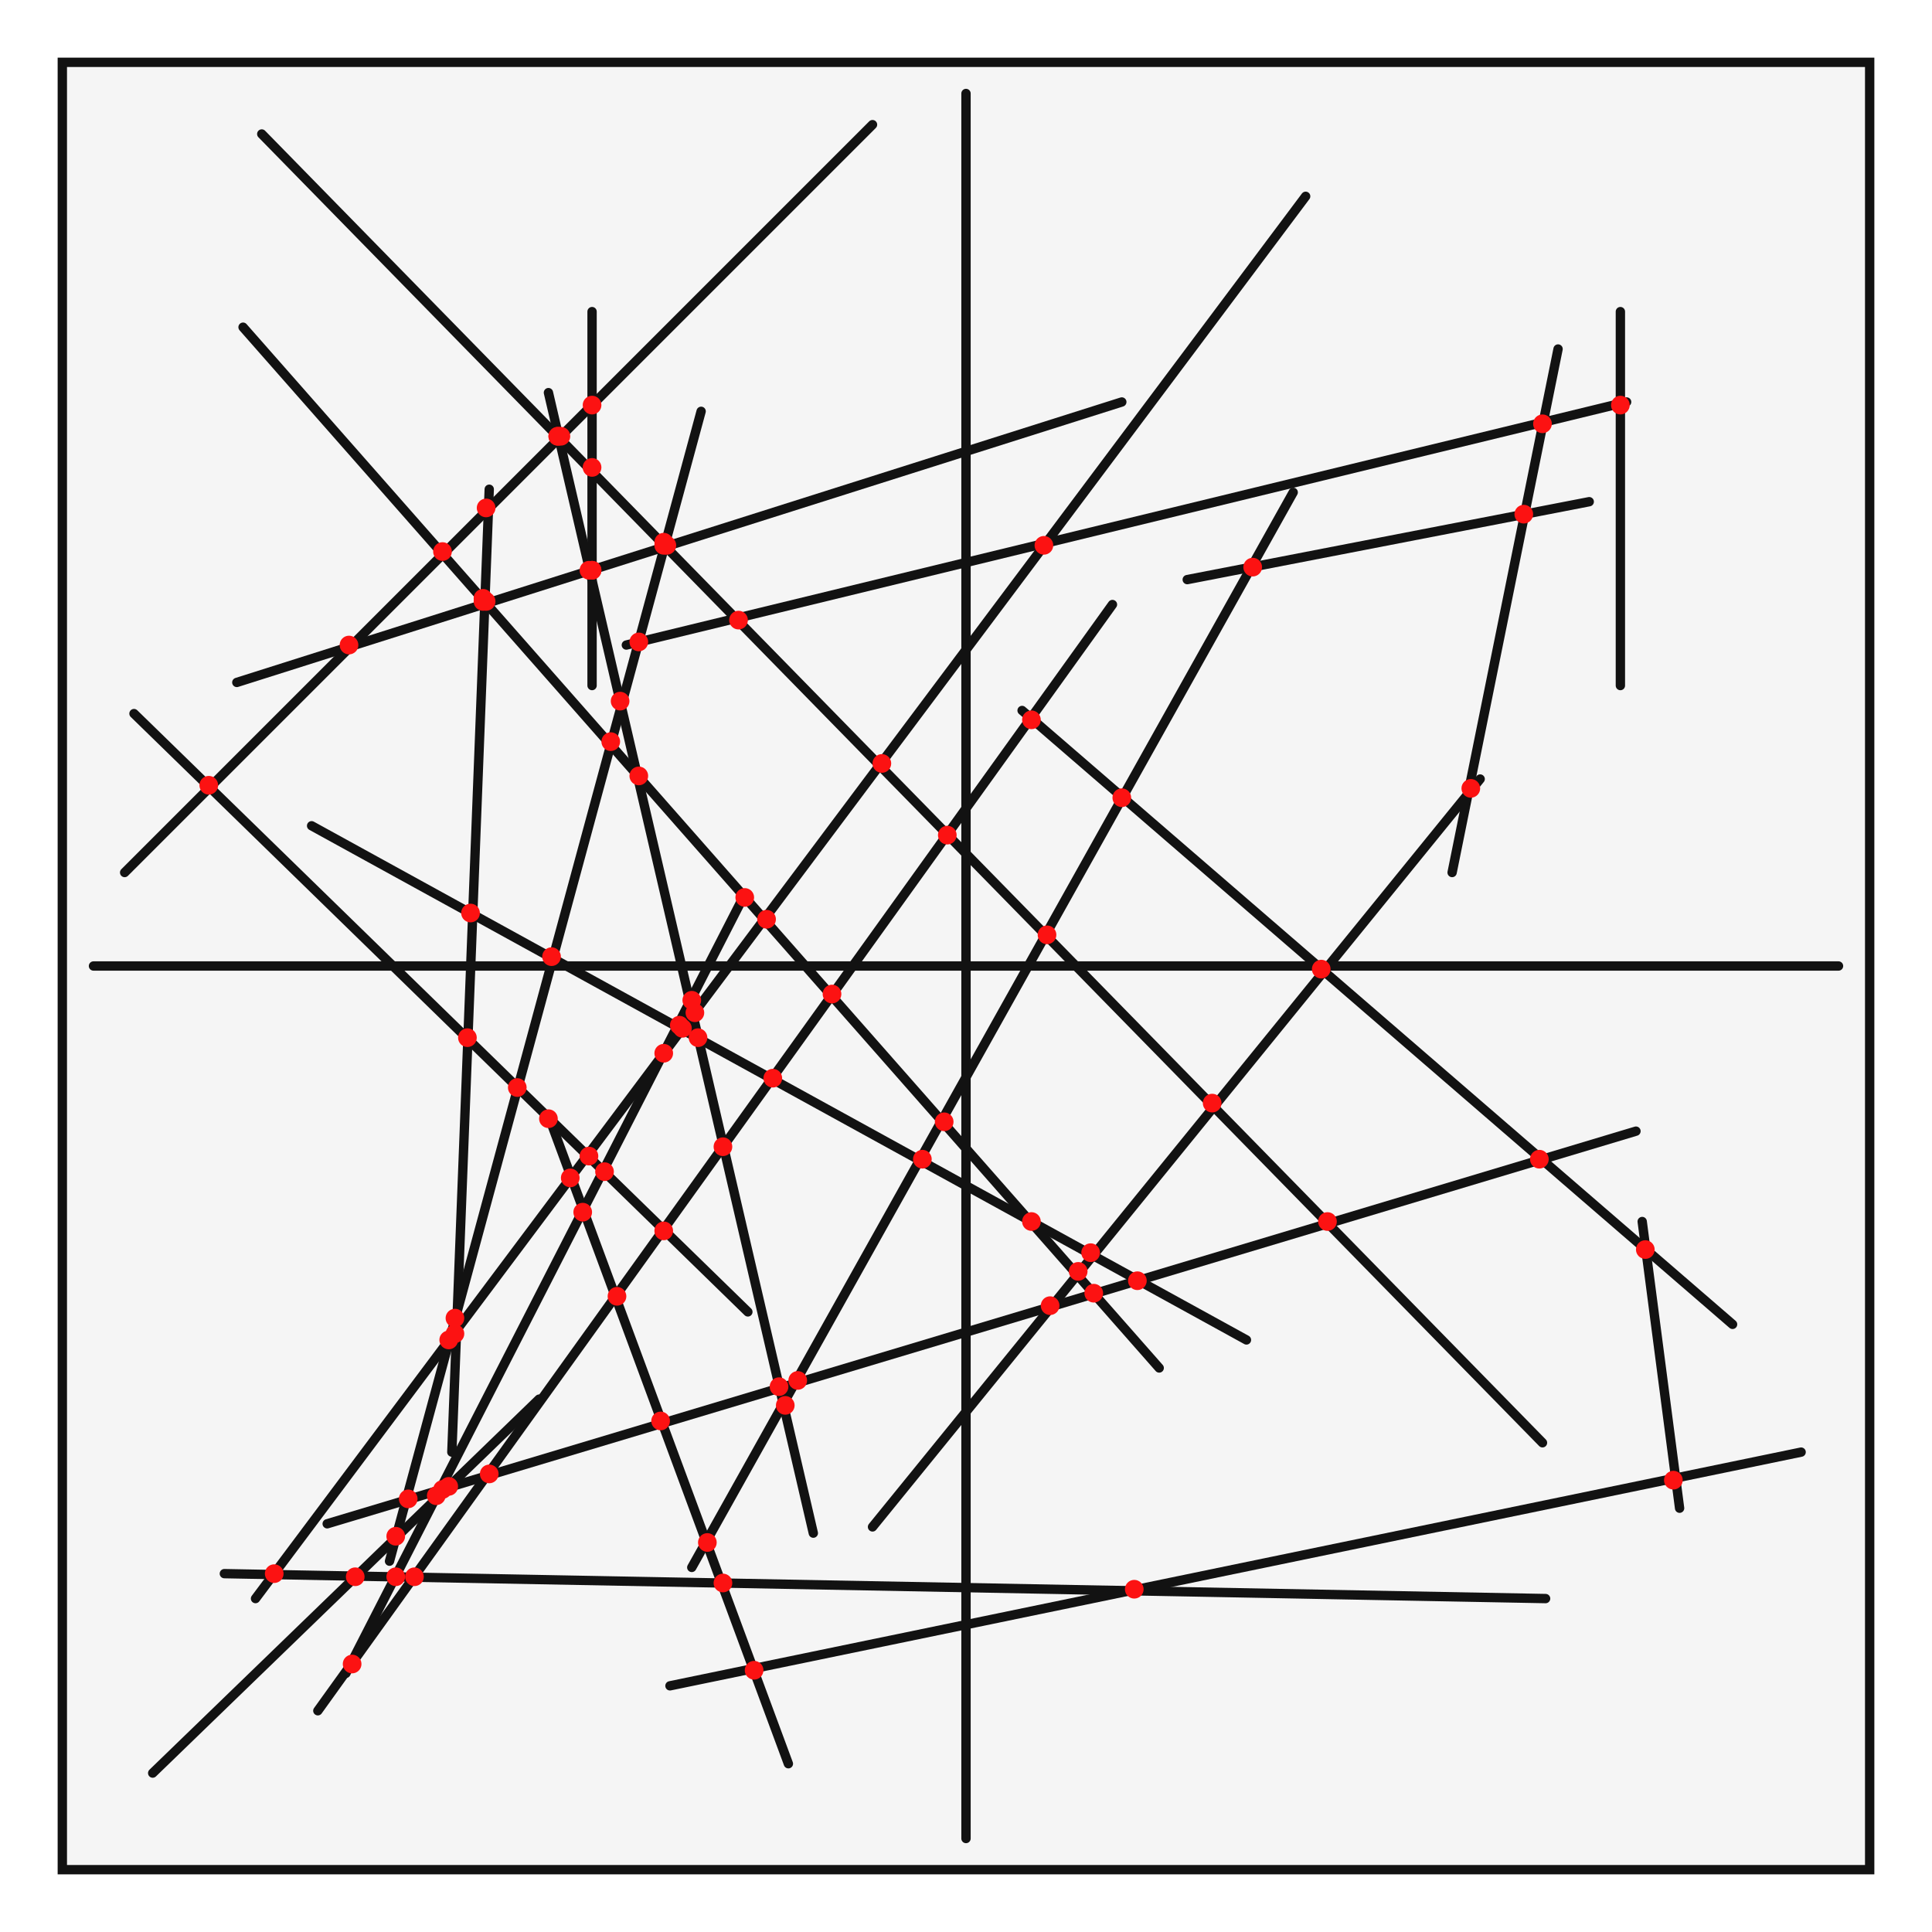
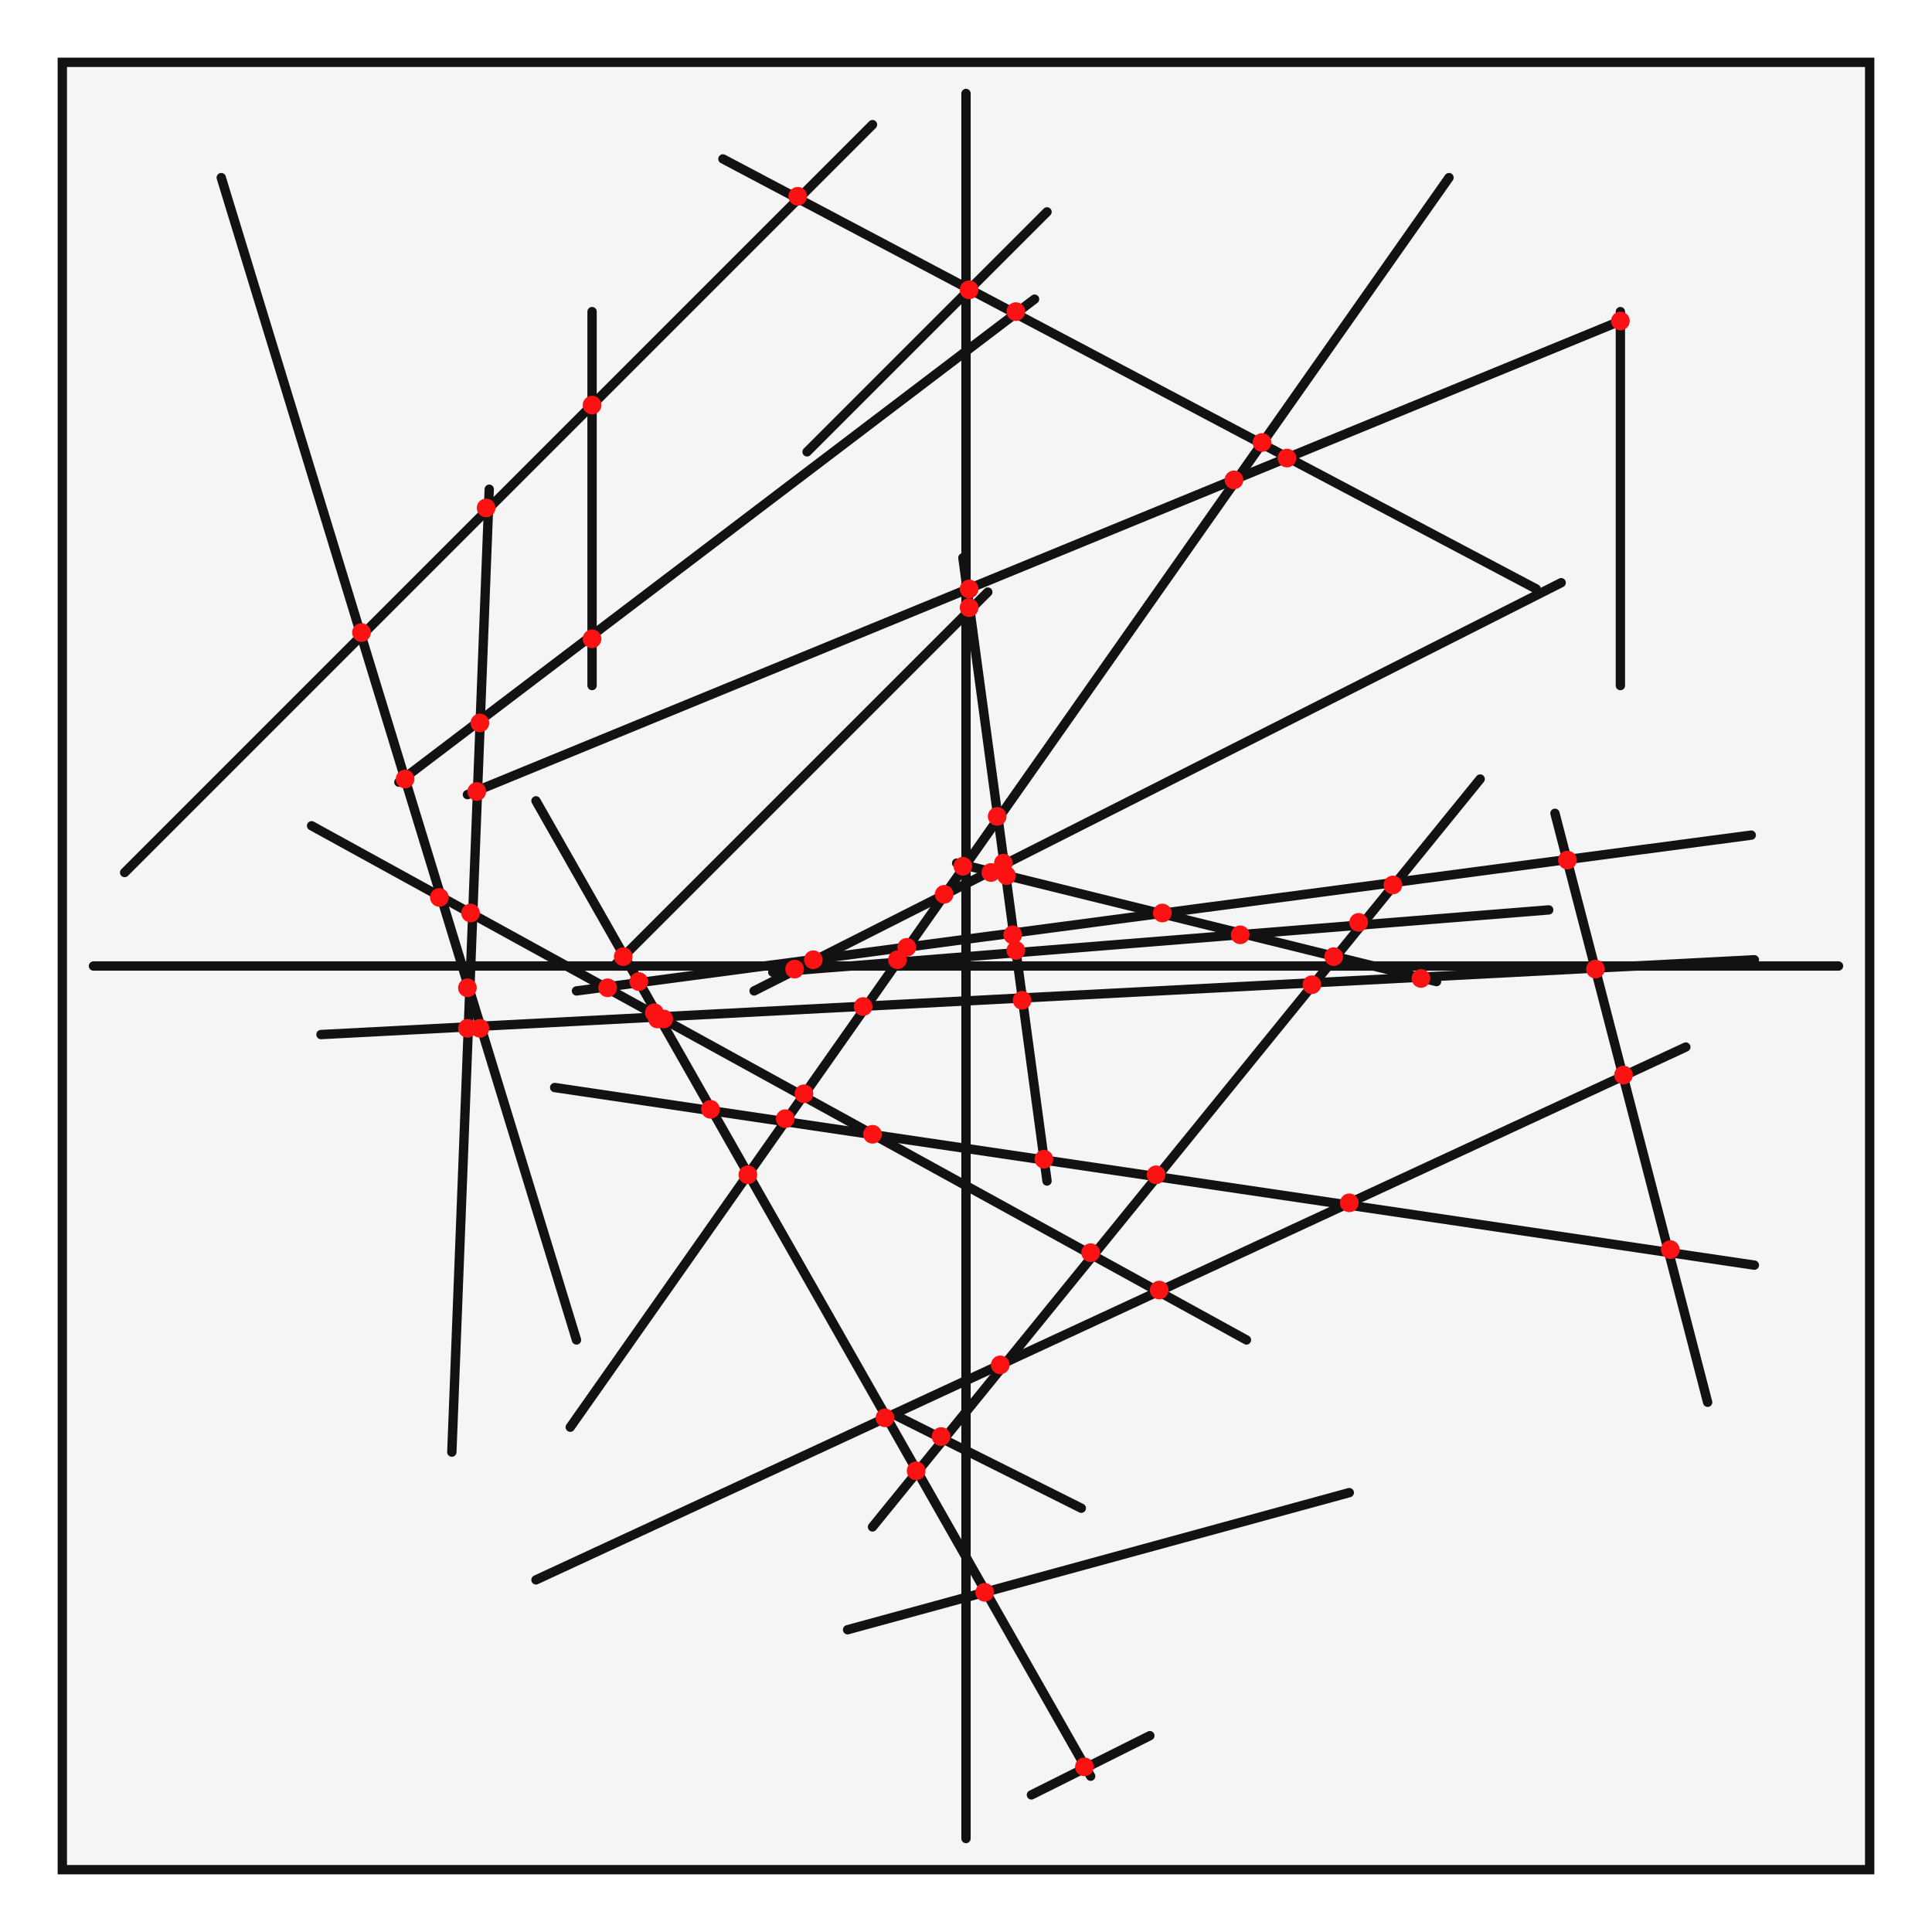
<svg xmlns="http://www.w3.org/2000/svg" height="610" style="background-color:#F2F3F5" viewBox="-10 -10 620 620" width="610">
  <rect fill="#F5F5F5" height="580" stroke="#121212" stroke-width="3" width="580" x="10" y="10" />
  <line stroke="#121212" stroke-linecap="round" stroke-width="3" x1="300" x2="300" y1="20" y2="580" />
  <line stroke="#121212" stroke-linecap="round" stroke-width="3" x1="20" x2="580" y1="300" y2="300" />
-   <line stroke="#121212" stroke-linecap="round" stroke-width="3" x1="101" x2="229" y1="527" y2="277" />
-   <line stroke="#121212" stroke-linecap="round" stroke-width="3" x1="74" x2="485" y1="33" y2="453" />
-   <line stroke="#121212" stroke-linecap="round" stroke-width="3" x1="486" x2="62" y1="503" y2="495" />
-   <line stroke="#121212" stroke-linecap="round" stroke-width="3" x1="33" x2="230" y1="219" y2="411" />
-   <line stroke="#121212" stroke-linecap="round" stroke-width="3" x1="347" x2="92" y1="184" y2="539" />
-   <line stroke="#121212" stroke-linecap="round" stroke-width="3" x1="166" x2="251" y1="116" y2="482" />
-   <line stroke="#121212" stroke-linecap="round" stroke-width="3" x1="39" x2="163" y1="559" y2="439" />
-   <line stroke="#121212" stroke-linecap="round" stroke-width="3" x1="212" x2="405" y1="493" y2="148" />
-   <line stroke="#121212" stroke-linecap="round" stroke-width="3" x1="205" x2="568" y1="531" y2="456" />
-   <line stroke="#121212" stroke-linecap="round" stroke-width="3" x1="350" x2="66" y1="119" y2="209" />
-   <line stroke="#121212" stroke-linecap="round" stroke-width="3" x1="318" x2="546" y1="218" y2="415" />
-   <line stroke="#121212" stroke-linecap="round" stroke-width="3" x1="115" x2="215" y1="491" y2="122" />
-   <line stroke="#121212" stroke-linecap="round" stroke-width="3" x1="515" x2="95" y1="353" y2="479" />
-   <line stroke="#121212" stroke-linecap="round" stroke-width="3" x1="243" x2="166" y1="556" y2="348" />
-   <line stroke="#121212" stroke-linecap="round" stroke-width="3" x1="490" x2="456" y1="102" y2="270" />
-   <line stroke="#121212" stroke-linecap="round" stroke-width="3" x1="191" x2="512" y1="197" y2="119" />
-   <line stroke="#121212" stroke-linecap="round" stroke-width="3" x1="371" x2="500" y1="176" y2="151" />
-   <line stroke="#121212" stroke-linecap="round" stroke-width="3" x1="529" x2="517" y1="474" y2="382" />
-   <line stroke="#121212" stroke-linecap="round" stroke-width="3" x1="72" x2="409" y1="503" y2="53" />
-   <line stroke="#121212" stroke-linecap="round" stroke-width="3" x1="362" x2="68" y1="429" y2="95" />
+   <line stroke="#121212" stroke-linecap="round" stroke-width="3" x1="61" x2="175" y1="47" y2="420" />
+   <line stroke="#121212" stroke-linecap="round" stroke-width="3" x1="173" x2="455" y1="448" y2="47" />
+   <line stroke="#121212" stroke-linecap="round" stroke-width="3" x1="359" x2="321" y1="547" y2="566" />
+   <line stroke="#121212" stroke-linecap="round" stroke-width="3" x1="510" x2="140" y1="93" y2="245" />
+   <line stroke="#121212" stroke-linecap="round" stroke-width="3" x1="118" x2="322" y1="241" y2="86" />
+   <line stroke="#121212" stroke-linecap="round" stroke-width="3" x1="326" x2="299" y1="369" y2="169" />
+   <line stroke="#121212" stroke-linecap="round" stroke-width="3" x1="326" x2="249" y1="58" y2="135" />
+   <line stroke="#121212" stroke-linecap="round" stroke-width="3" x1="277" x2="337" y1="444" y2="474" />
+   <line stroke="#121212" stroke-linecap="round" stroke-width="3" x1="162" x2="340" y1="247" y2="560" />
+   <line stroke="#121212" stroke-linecap="round" stroke-width="3" x1="187" x2="307" y1="300" y2="180" />
+   <line stroke="#121212" stroke-linecap="round" stroke-width="3" x1="491" x2="232" y1="177" y2="308" />
+   <line stroke="#121212" stroke-linecap="round" stroke-width="3" x1="168" x2="553" y1="339" y2="396" />
+   <line stroke="#121212" stroke-linecap="round" stroke-width="3" x1="483" x2="222" y1="179" y2="41" />
+   <line stroke="#121212" stroke-linecap="round" stroke-width="3" x1="487" x2="238" y1="282" y2="302" />
+   <line stroke="#121212" stroke-linecap="round" stroke-width="3" x1="531" x2="162" y1="326" y2="497" />
+   <line stroke="#121212" stroke-linecap="round" stroke-width="3" x1="297" x2="451" y1="267" y2="305" />
+   <line stroke="#121212" stroke-linecap="round" stroke-width="3" x1="552" x2="175" y1="258" y2="308" />
+   <line stroke="#121212" stroke-linecap="round" stroke-width="3" x1="553" x2="93" y1="298" y2="322" />
+   <line stroke="#121212" stroke-linecap="round" stroke-width="3" x1="538" x2="489" y1="440" y2="251" />
+   <line stroke="#121212" stroke-linecap="round" stroke-width="3" x1="423" x2="262" y1="469" y2="513" />
  <line stroke="#121212" stroke-linecap="round" stroke-width="3" x1="147" x2="135" y1="147" y2="456" />
  <line stroke="#121212" stroke-linecap="round" stroke-width="3" x1="180" x2="180" y1="90" y2="210" />
  <line stroke="#121212" stroke-linecap="round" stroke-width="3" x1="270" x2="30" y1="30" y2="270" />
  <line stroke="#121212" stroke-linecap="round" stroke-width="3" x1="90" x2="390" y1="255" y2="420" />
  <line stroke="#121212" stroke-linecap="round" stroke-width="3" x1="270" x2="465" y1="480" y2="240" />
  <line stroke="#121212" stroke-linecap="round" stroke-width="3" x1="510" x2="510" y1="90" y2="210" />
-   <circle cx="117" cy="496" fill="#fc1212" r="3" />
-   <circle cx="184" cy="366" fill="#fc1212" r="3" />
-   <circle cx="103" cy="524" fill="#fc1212" r="3" />
-   <circle cx="212" cy="311" fill="#fc1212" r="3" />
-   <circle cx="130" cy="470" fill="#fc1212" r="3" />
-   <circle cx="132" cy="468" fill="#fc1212" r="3" />
-   <circle cx="177" cy="379" fill="#fc1212" r="3" />
-   <circle cx="203" cy="328" fill="#fc1212" r="3" />
-   <circle cx="229" cy="278" fill="#fc1212" r="3" />
-   <circle cx="208" cy="319" fill="#fc1212" r="3" />
-   <circle cx="294" cy="258" fill="#fc1212" r="3" />
-   <circle cx="170" cy="130" fill="#fc1212" r="3" />
-   <circle cx="326" cy="290" fill="#fc1212" r="3" />
-   <circle cx="204" cy="165" fill="#fc1212" r="3" />
-   <circle cx="203" cy="164" fill="#fc1212" r="3" />
-   <circle cx="416" cy="382" fill="#fc1212" r="3" />
-   <circle cx="227" cy="189" fill="#fc1212" r="3" />
-   <circle cx="273" cy="235" fill="#fc1212" r="3" />
-   <circle cx="180" cy="140" fill="#fc1212" r="3" />
-   <circle cx="169" cy="130" fill="#fc1212" r="3" />
-   <circle cx="379" cy="344" fill="#fc1212" r="3" />
-   <circle cx="123" cy="496" fill="#fc1212" r="3" />
-   <circle cx="104" cy="496" fill="#fc1212" r="3" />
-   <circle cx="354" cy="500" fill="#fc1212" r="3" />
-   <circle cx="222" cy="498" fill="#fc1212" r="3" />
-   <circle cx="78" cy="495" fill="#fc1212" r="3" />
-   <circle cx="203" cy="385" fill="#fc1212" r="3" />
-   <circle cx="156" cy="339" fill="#fc1212" r="3" />
-   <circle cx="166" cy="349" fill="#fc1212" r="3" />
-   <circle cx="179" cy="361" fill="#fc1212" r="3" />
-   <circle cx="140" cy="323" fill="#fc1212" r="3" />
-   <circle cx="57" cy="242" fill="#fc1212" r="3" />
-   <circle cx="222" cy="358" fill="#fc1212" r="3" />
-   <circle cx="321" cy="221" fill="#fc1212" r="3" />
-   <circle cx="147" cy="463" fill="#fc1212" r="3" />
-   <circle cx="188" cy="406" fill="#fc1212" r="3" />
-   <circle cx="257" cy="309" fill="#fc1212" r="3" />
-   <circle cx="238" cy="336" fill="#fc1212" r="3" />
-   <circle cx="242" cy="441" fill="#fc1212" r="3" />
-   <circle cx="179" cy="173" fill="#fc1212" r="3" />
-   <circle cx="189" cy="215" fill="#fc1212" r="3" />
-   <circle cx="240" cy="435" fill="#fc1212" r="3" />
-   <circle cx="213" cy="315" fill="#fc1212" r="3" />
-   <circle cx="195" cy="239" fill="#fc1212" r="3" />
-   <circle cx="180" cy="173" fill="#fc1212" r="3" />
-   <circle cx="169" cy="130" fill="#fc1212" r="3" />
-   <circle cx="214" cy="323" fill="#fc1212" r="3" />
-   <circle cx="117" cy="483" fill="#fc1212" r="3" />
-   <circle cx="134" cy="467" fill="#fc1212" r="3" />
-   <circle cx="350" cy="246" fill="#fc1212" r="3" />
-   <circle cx="246" cy="433" fill="#fc1212" r="3" />
-   <circle cx="217" cy="485" fill="#fc1212" r="3" />
-   <circle cx="392" cy="172" fill="#fc1212" r="3" />
-   <circle cx="293" cy="350" fill="#fc1212" r="3" />
-   <circle cx="286" cy="362" fill="#fc1212" r="3" />
-   <circle cx="232" cy="526" fill="#fc1212" r="3" />
-   <circle cx="527" cy="465" fill="#fc1212" r="3" />
-   <circle cx="203" cy="165" fill="#fc1212" r="3" />
-   <circle cx="146" cy="183" fill="#fc1212" r="3" />
-   <circle cx="145" cy="183" fill="#fc1212" r="3" />
-   <circle cx="180" cy="173" fill="#fc1212" r="3" />
-   <circle cx="102" cy="197" fill="#fc1212" r="3" />
-   <circle cx="484" cy="362" fill="#fc1212" r="3" />
-   <circle cx="518" cy="391" fill="#fc1212" r="3" />
-   <circle cx="414" cy="301" fill="#fc1212" r="3" />
-   <circle cx="121" cy="471" fill="#fc1212" r="3" />
-   <circle cx="195" cy="196" fill="#fc1212" r="3" />
-   <circle cx="134" cy="420" fill="#fc1212" r="3" />
-   <circle cx="186" cy="228" fill="#fc1212" r="3" />
-   <circle cx="136" cy="413" fill="#fc1212" r="3" />
-   <circle cx="167" cy="297" fill="#fc1212" r="3" />
-   <circle cx="202" cy="446" fill="#fc1212" r="3" />
-   <circle cx="341" cy="405" fill="#fc1212" r="3" />
-   <circle cx="355" cy="401" fill="#fc1212" r="3" />
-   <circle cx="327" cy="409" fill="#fc1212" r="3" />
-   <circle cx="173" cy="368" fill="#fc1212" r="3" />
-   <circle cx="485" cy="126" fill="#fc1212" r="3" />
-   <circle cx="479" cy="155" fill="#fc1212" r="3" />
-   <circle cx="462" cy="243" fill="#fc1212" r="3" />
-   <circle cx="325" cy="165" fill="#fc1212" r="3" />
-   <circle cx="510" cy="120" fill="#fc1212" r="3" />
-   <circle cx="236" cy="285" fill="#fc1212" r="3" />
-   <circle cx="136" cy="418" fill="#fc1212" r="3" />
-   <circle cx="209" cy="320" fill="#fc1212" r="3" />
-   <circle cx="145" cy="182" fill="#fc1212" r="3" />
-   <circle cx="132" cy="167" fill="#fc1212" r="3" />
-   <circle cx="321" cy="382" fill="#fc1212" r="3" />
-   <circle cx="336" cy="398" fill="#fc1212" r="3" />
+   <circle cx="120" cy="240" fill="#fc1212" r="3" />
+   <circle cx="144" cy="320" fill="#fc1212" r="3" />
+   <circle cx="140" cy="307" fill="#fc1212" r="3" />
+   <circle cx="106" cy="193" fill="#fc1212" r="3" />
+   <circle cx="131" cy="278" fill="#fc1212" r="3" />
+   <circle cx="386" cy="144" fill="#fc1212" r="3" />
+   <circle cx="310" cy="252" fill="#fc1212" r="3" />
+   <circle cx="230" cy="367" fill="#fc1212" r="3" />
+   <circle cx="293" cy="277" fill="#fc1212" r="3" />
+   <circle cx="242" cy="349" fill="#fc1212" r="3" />
+   <circle cx="395" cy="132" fill="#fc1212" r="3" />
+   <circle cx="278" cy="298" fill="#fc1212" r="3" />
+   <circle cx="299" cy="268" fill="#fc1212" r="3" />
+   <circle cx="281" cy="294" fill="#fc1212" r="3" />
+   <circle cx="267" cy="313" fill="#fc1212" r="3" />
+   <circle cx="248" cy="341" fill="#fc1212" r="3" />
+   <circle cx="338" cy="557" fill="#fc1212" r="3" />
+   <circle cx="301" cy="179" fill="#fc1212" r="3" />
+   <circle cx="403" cy="137" fill="#fc1212" r="3" />
+   <circle cx="143" cy="244" fill="#fc1212" r="3" />
+   <circle cx="510" cy="93" fill="#fc1212" r="3" />
+   <circle cx="316" cy="90" fill="#fc1212" r="3" />
+   <circle cx="144" cy="222" fill="#fc1212" r="3" />
+   <circle cx="180" cy="195" fill="#fc1212" r="3" />
+   <circle cx="301" cy="185" fill="#fc1212" r="3" />
+   <circle cx="312" cy="267" fill="#fc1212" r="3" />
+   <circle cx="325" cy="362" fill="#fc1212" r="3" />
+   <circle cx="316" cy="295" fill="#fc1212" r="3" />
+   <circle cx="313" cy="271" fill="#fc1212" r="3" />
+   <circle cx="315" cy="290" fill="#fc1212" r="3" />
+   <circle cx="318" cy="311" fill="#fc1212" r="3" />
+   <circle cx="301" cy="83" fill="#fc1212" r="3" />
+   <circle cx="292" cy="451" fill="#fc1212" r="3" />
+   <circle cx="190" cy="297" fill="#fc1212" r="3" />
+   <circle cx="218" cy="346" fill="#fc1212" r="3" />
+   <circle cx="274" cy="445" fill="#fc1212" r="3" />
+   <circle cx="195" cy="305" fill="#fc1212" r="3" />
+   <circle cx="201" cy="317" fill="#fc1212" r="3" />
+   <circle cx="306" cy="501" fill="#fc1212" r="3" />
+   <circle cx="200" cy="315" fill="#fc1212" r="3" />
+   <circle cx="284" cy="462" fill="#fc1212" r="3" />
+   <circle cx="245" cy="301" fill="#fc1212" r="3" />
+   <circle cx="308" cy="270" fill="#fc1212" r="3" />
+   <circle cx="251" cy="298" fill="#fc1212" r="3" />
+   <circle cx="423" cy="376" fill="#fc1212" r="3" />
+   <circle cx="526" cy="391" fill="#fc1212" r="3" />
+   <circle cx="270" cy="354" fill="#fc1212" r="3" />
+   <circle cx="361" cy="367" fill="#fc1212" r="3" />
+   <circle cx="246" cy="53" fill="#fc1212" r="3" />
+   <circle cx="388" cy="290" fill="#fc1212" r="3" />
+   <circle cx="426" cy="286" fill="#fc1212" r="3" />
+   <circle cx="511" cy="335" fill="#fc1212" r="3" />
+   <circle cx="362" cy="404" fill="#fc1212" r="3" />
+   <circle cx="311" cy="428" fill="#fc1212" r="3" />
+   <circle cx="363" cy="283" fill="#fc1212" r="3" />
+   <circle cx="446" cy="304" fill="#fc1212" r="3" />
+   <circle cx="418" cy="297" fill="#fc1212" r="3" />
+   <circle cx="493" cy="266" fill="#fc1212" r="3" />
+   <circle cx="185" cy="307" fill="#fc1212" r="3" />
+   <circle cx="437" cy="274" fill="#fc1212" r="3" />
+   <circle cx="502" cy="301" fill="#fc1212" r="3" />
+   <circle cx="140" cy="320" fill="#fc1212" r="3" />
+   <circle cx="203" cy="317" fill="#fc1212" r="3" />
+   <circle cx="411" cy="306" fill="#fc1212" r="3" />
  <circle cx="146" cy="153" fill="#fc1212" r="3" />
  <circle cx="141" cy="283" fill="#fc1212" r="3" />
  <circle cx="180" cy="120" fill="#fc1212" r="3" />
  <circle cx="340" cy="392" fill="#fc1212" r="3" />
</svg>
